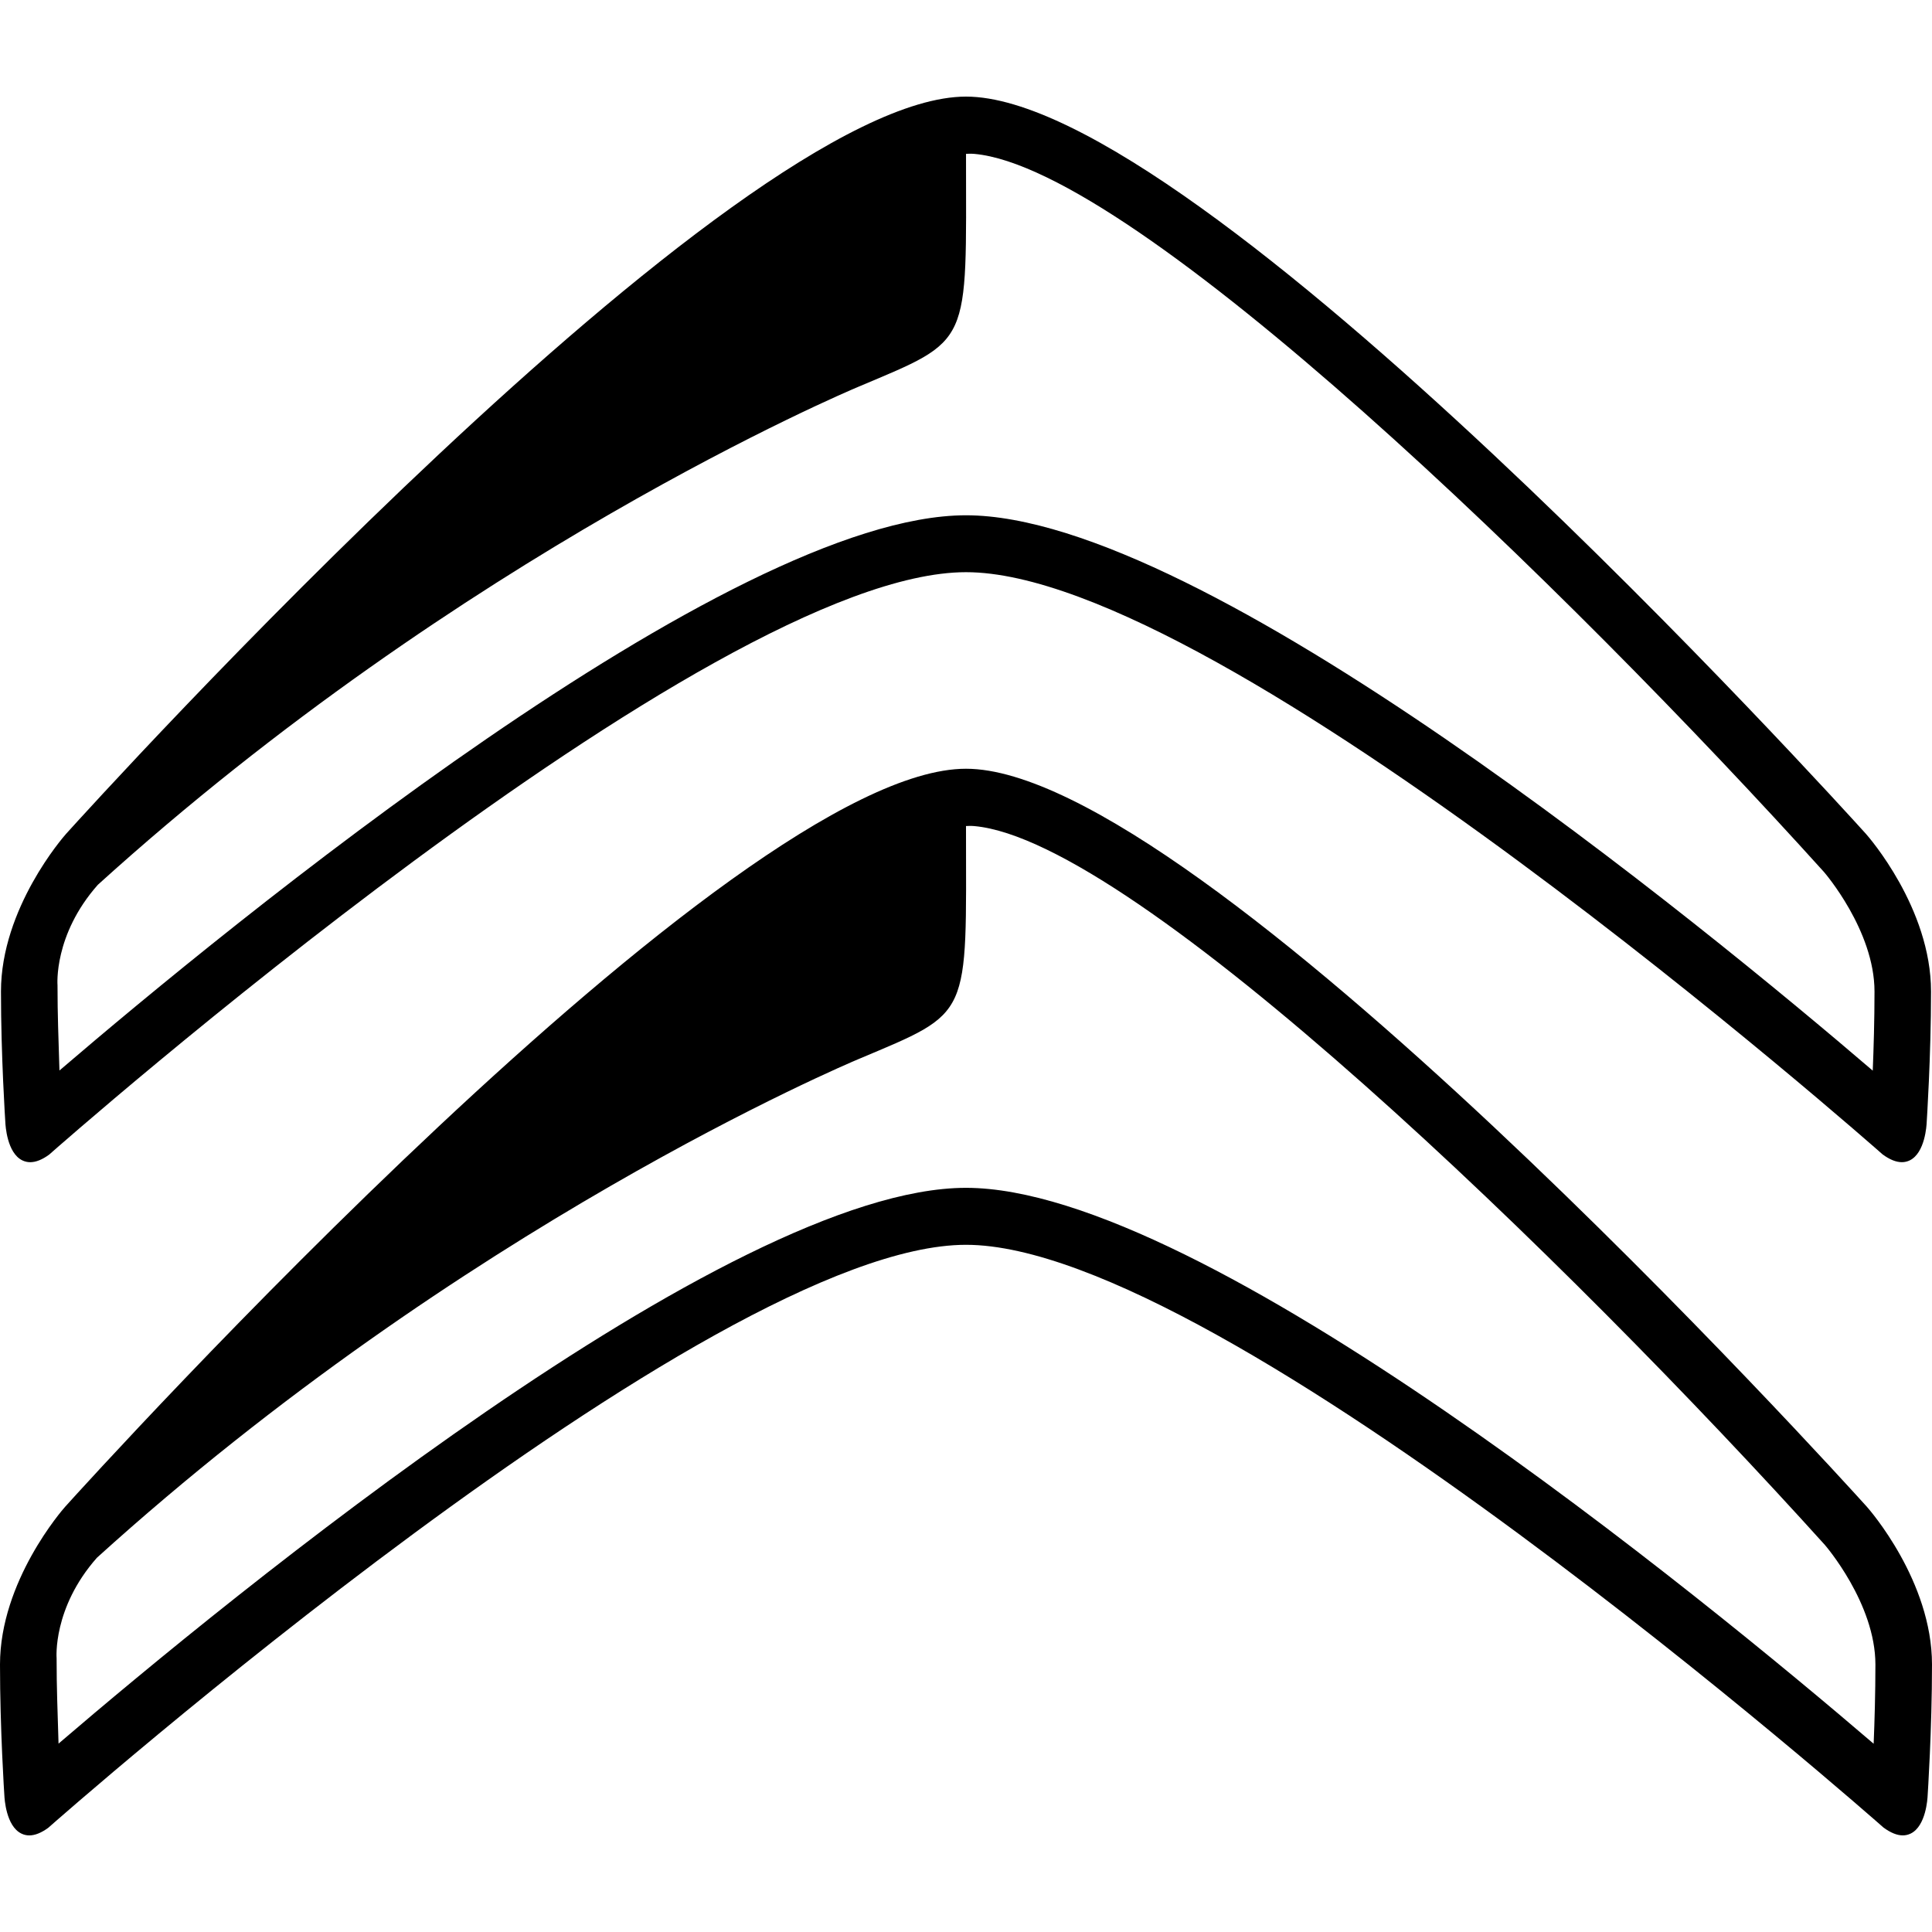
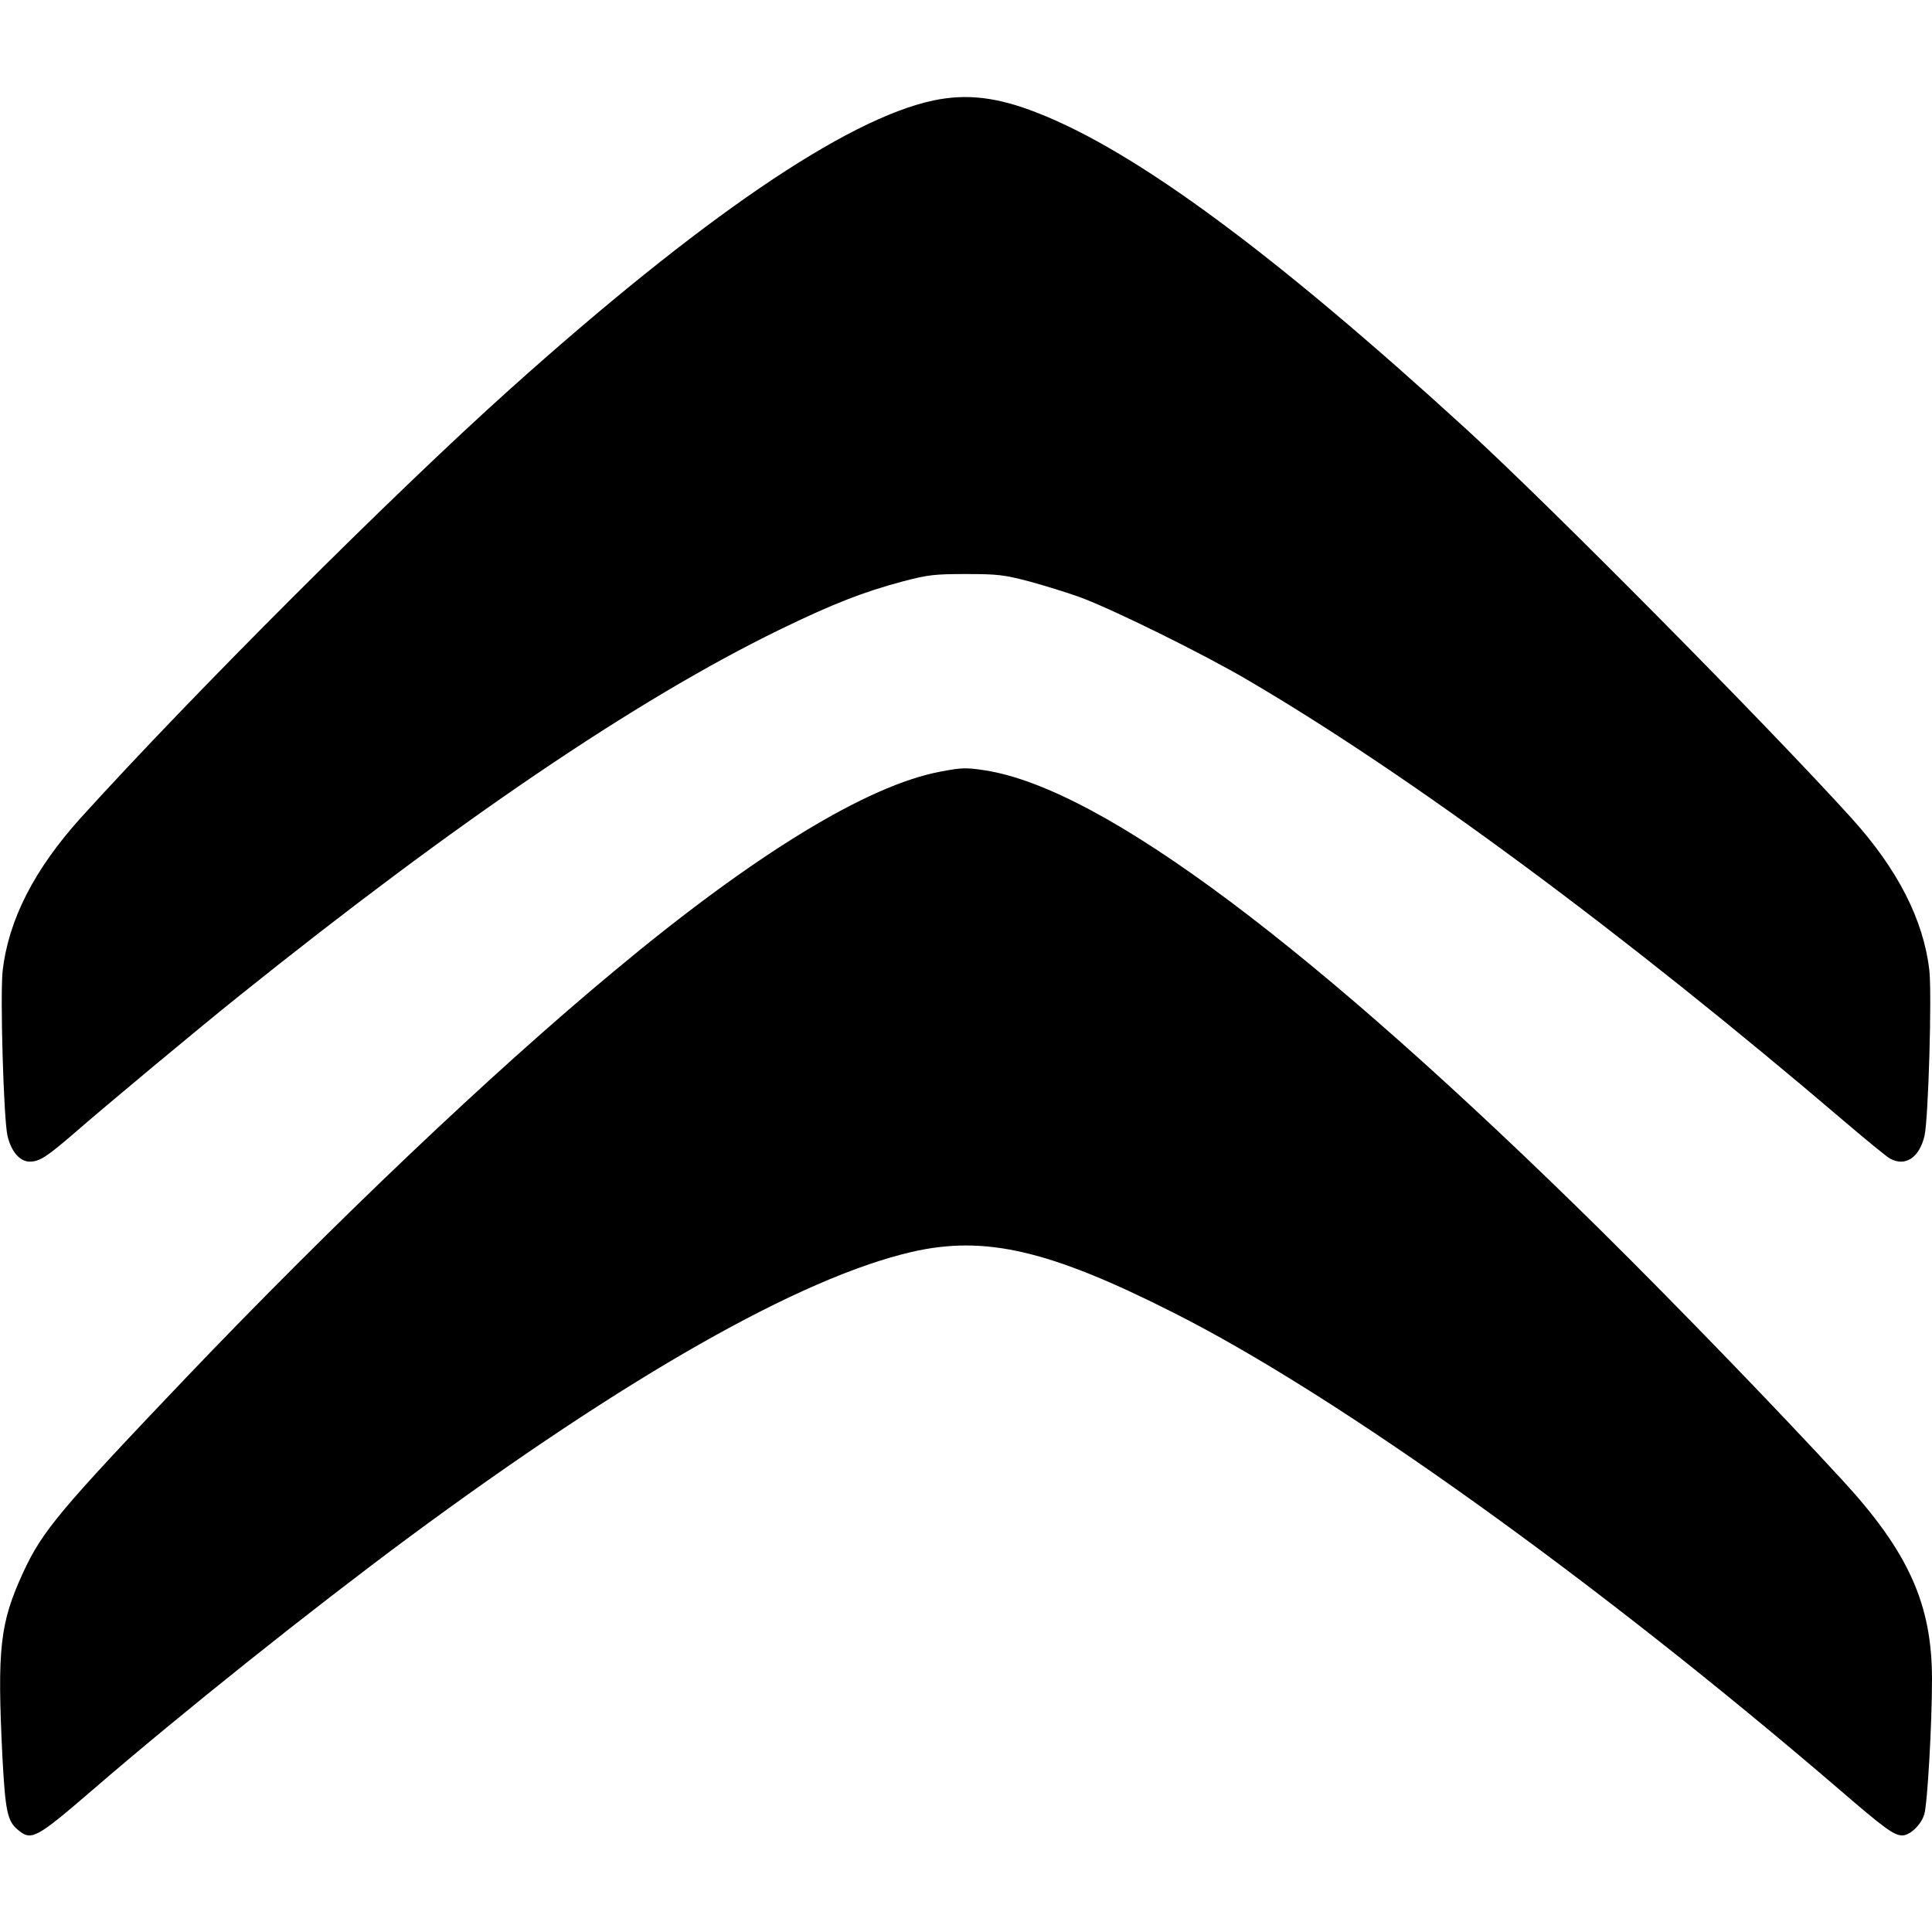
- <svg xmlns="http://www.w3.org/2000/svg" width="800px" height="800px" viewBox="0 0 100 100" version="1.1">
-   <g id="citroen" stroke="none" stroke-width="1" fill="none" fill-rule="evenodd">
-     <path d="M96.98,90.256 C97.028,89.101 97.071,87.637 97.071,86.156 C97.071,82.99 94.475,79.989 94.453,79.963 C81.186,65.261 58.77,43.512 50.433,42.758 C50.264,42.74 50,42.756 50,42.756 C50.005,52.794 50.339,52.325 44.419,54.826 C43.809,55.083 23.955,63.475 5.018,80.627 C2.717,83.229 2.93,85.831 2.93,85.831 C2.93,87.405 2.978,88.481 3.03,90.249 C11.765,82.761 37.682,61.482 50,61.482 C62.312,61.482 88.249,82.775 96.98,90.256 Z M96.623,77.983 C96.76,78.136 100,81.839 100,86.156 C100,89.517 99.777,92.899 99.775,92.925 C99.769,93.087 99.69,94.517 98.898,94.904 C98.769,94.967 98.632,94.999 98.488,94.999 C98.189,94.999 97.856,94.863 97.487,94.592 C97.148,94.291 63.328,64.431 50,64.431 C36.674,64.431 2.854,94.291 2.497,94.607 C2.14,94.867 1.812,95 1.516,95 C1.372,95 1.234,94.969 1.105,94.904 C0.311,94.517 0.233,93.087 0.226,92.932 C0.223,92.899 0,89.517 0,86.156 C0,81.839 3.24,78.136 3.378,77.983 L3.38,77.981 C4.787,76.42 37.985,39.79 50,39.79 C62.016,39.79 95.213,76.42 96.623,77.983 Z M96.933,55.416 C96.98,54.262 97.024,52.801 97.024,51.321 C97.024,48.158 94.431,45.159 94.408,45.133 C81.155,30.446 58.761,8.719 50.433,7.965 C50.264,7.947 50.001,7.964 50.001,7.964 C50.005,17.992 50.339,17.522 44.424,20.022 C43.815,20.278 23.981,28.662 5.063,45.798 C2.764,48.397 2.977,50.996 2.977,50.996 C2.977,52.568 3.025,53.643 3.077,55.409 C11.803,47.929 37.695,26.671 50.001,26.671 C62.3,26.671 88.211,47.943 96.933,55.416 Z M96.576,43.155 C96.713,43.308 99.95,47.007 99.95,51.321 C99.95,54.678 99.727,58.057 99.726,58.083 C99.72,58.245 99.641,59.672 98.85,60.06 C98.72,60.123 98.583,60.154 98.439,60.154 C98.141,60.154 97.808,60.02 97.44,59.749 C97.101,59.446 63.315,29.616 50,29.616 C36.687,29.616 2.901,59.446 2.545,59.762 C2.188,60.023 1.86,60.155 1.565,60.155 C1.421,60.155 1.283,60.123 1.154,60.06 C0.361,59.672 0.283,58.245 0.276,58.089 C0.274,58.057 0.05,54.678 0.05,51.321 C0.05,47.007 3.287,43.308 3.425,43.155 L3.427,43.153 C4.833,41.594 37.998,5 50,5 C62.005,5 95.167,41.594 96.576,43.155 Z" id="Citroen" fill="#000000">
- 
- </path>
+ <svg xmlns="http://www.w3.org/2000/svg" version="1.0" width="800pt" height="800pt" viewBox="0 0 800 800" preserveAspectRatio="xMidYMid meet">
+   <g transform="translate(0,800) scale(0.1,-0.1)" fill="#000000" stroke="none">
+     <path d="M3865 7584 c-363 -77 -966 -489 -1755 -1197 -482 -432 -1316 -1266 -1776 -1774 -192 -213 -299 -422 -323 -633 -11 -101 4 -614 20 -683 15 -65 51 -107 92 -107 41 0 71 20 187 120 119 104 515 434 680 566 904 725 1645 1227 2235 1515 224 109 347 157 515 202 103 27 130 30 260 30 130 0 157 -3 260 -30 63 -17 160 -47 215 -67 137 -51 508 -234 690 -341 681 -399 1559 -1049 2480 -1835 88 -75 170 -142 182 -148 63 -34 121 5 142 95 16 69 31 585 20 685 -24 209 -131 419 -323 631 -344 380 -1241 1286 -1589 1605 -799 731 -1372 1155 -1782 1315 -165 65 -292 80 -430 51z" />
+     <path d="M3895 4805 c-302 -56 -772 -342 -1353 -827 -507 -421 -1159 -1041 -1772 -1683 -523 -549 -595 -635 -674 -806 -97 -211 -108 -315 -86 -764 12 -222 20 -265 63 -301 57 -48 74 -39 310 164 373 322 900 742 1307 1044 905 669 1623 1077 2085 1184 304 70 571 8 1085 -252 679 -342 1747 -1108 2754 -1972 191 -165 229 -192 263 -192 32 0 78 44 91 87 13 43 32 372 32 560 0 310 -97 527 -373 826 -262 285 -682 719 -988 1022 -1203 1188 -2072 1838 -2559 1915 -79 12 -96 12 -185 -5z" />
  </g>
</svg>
